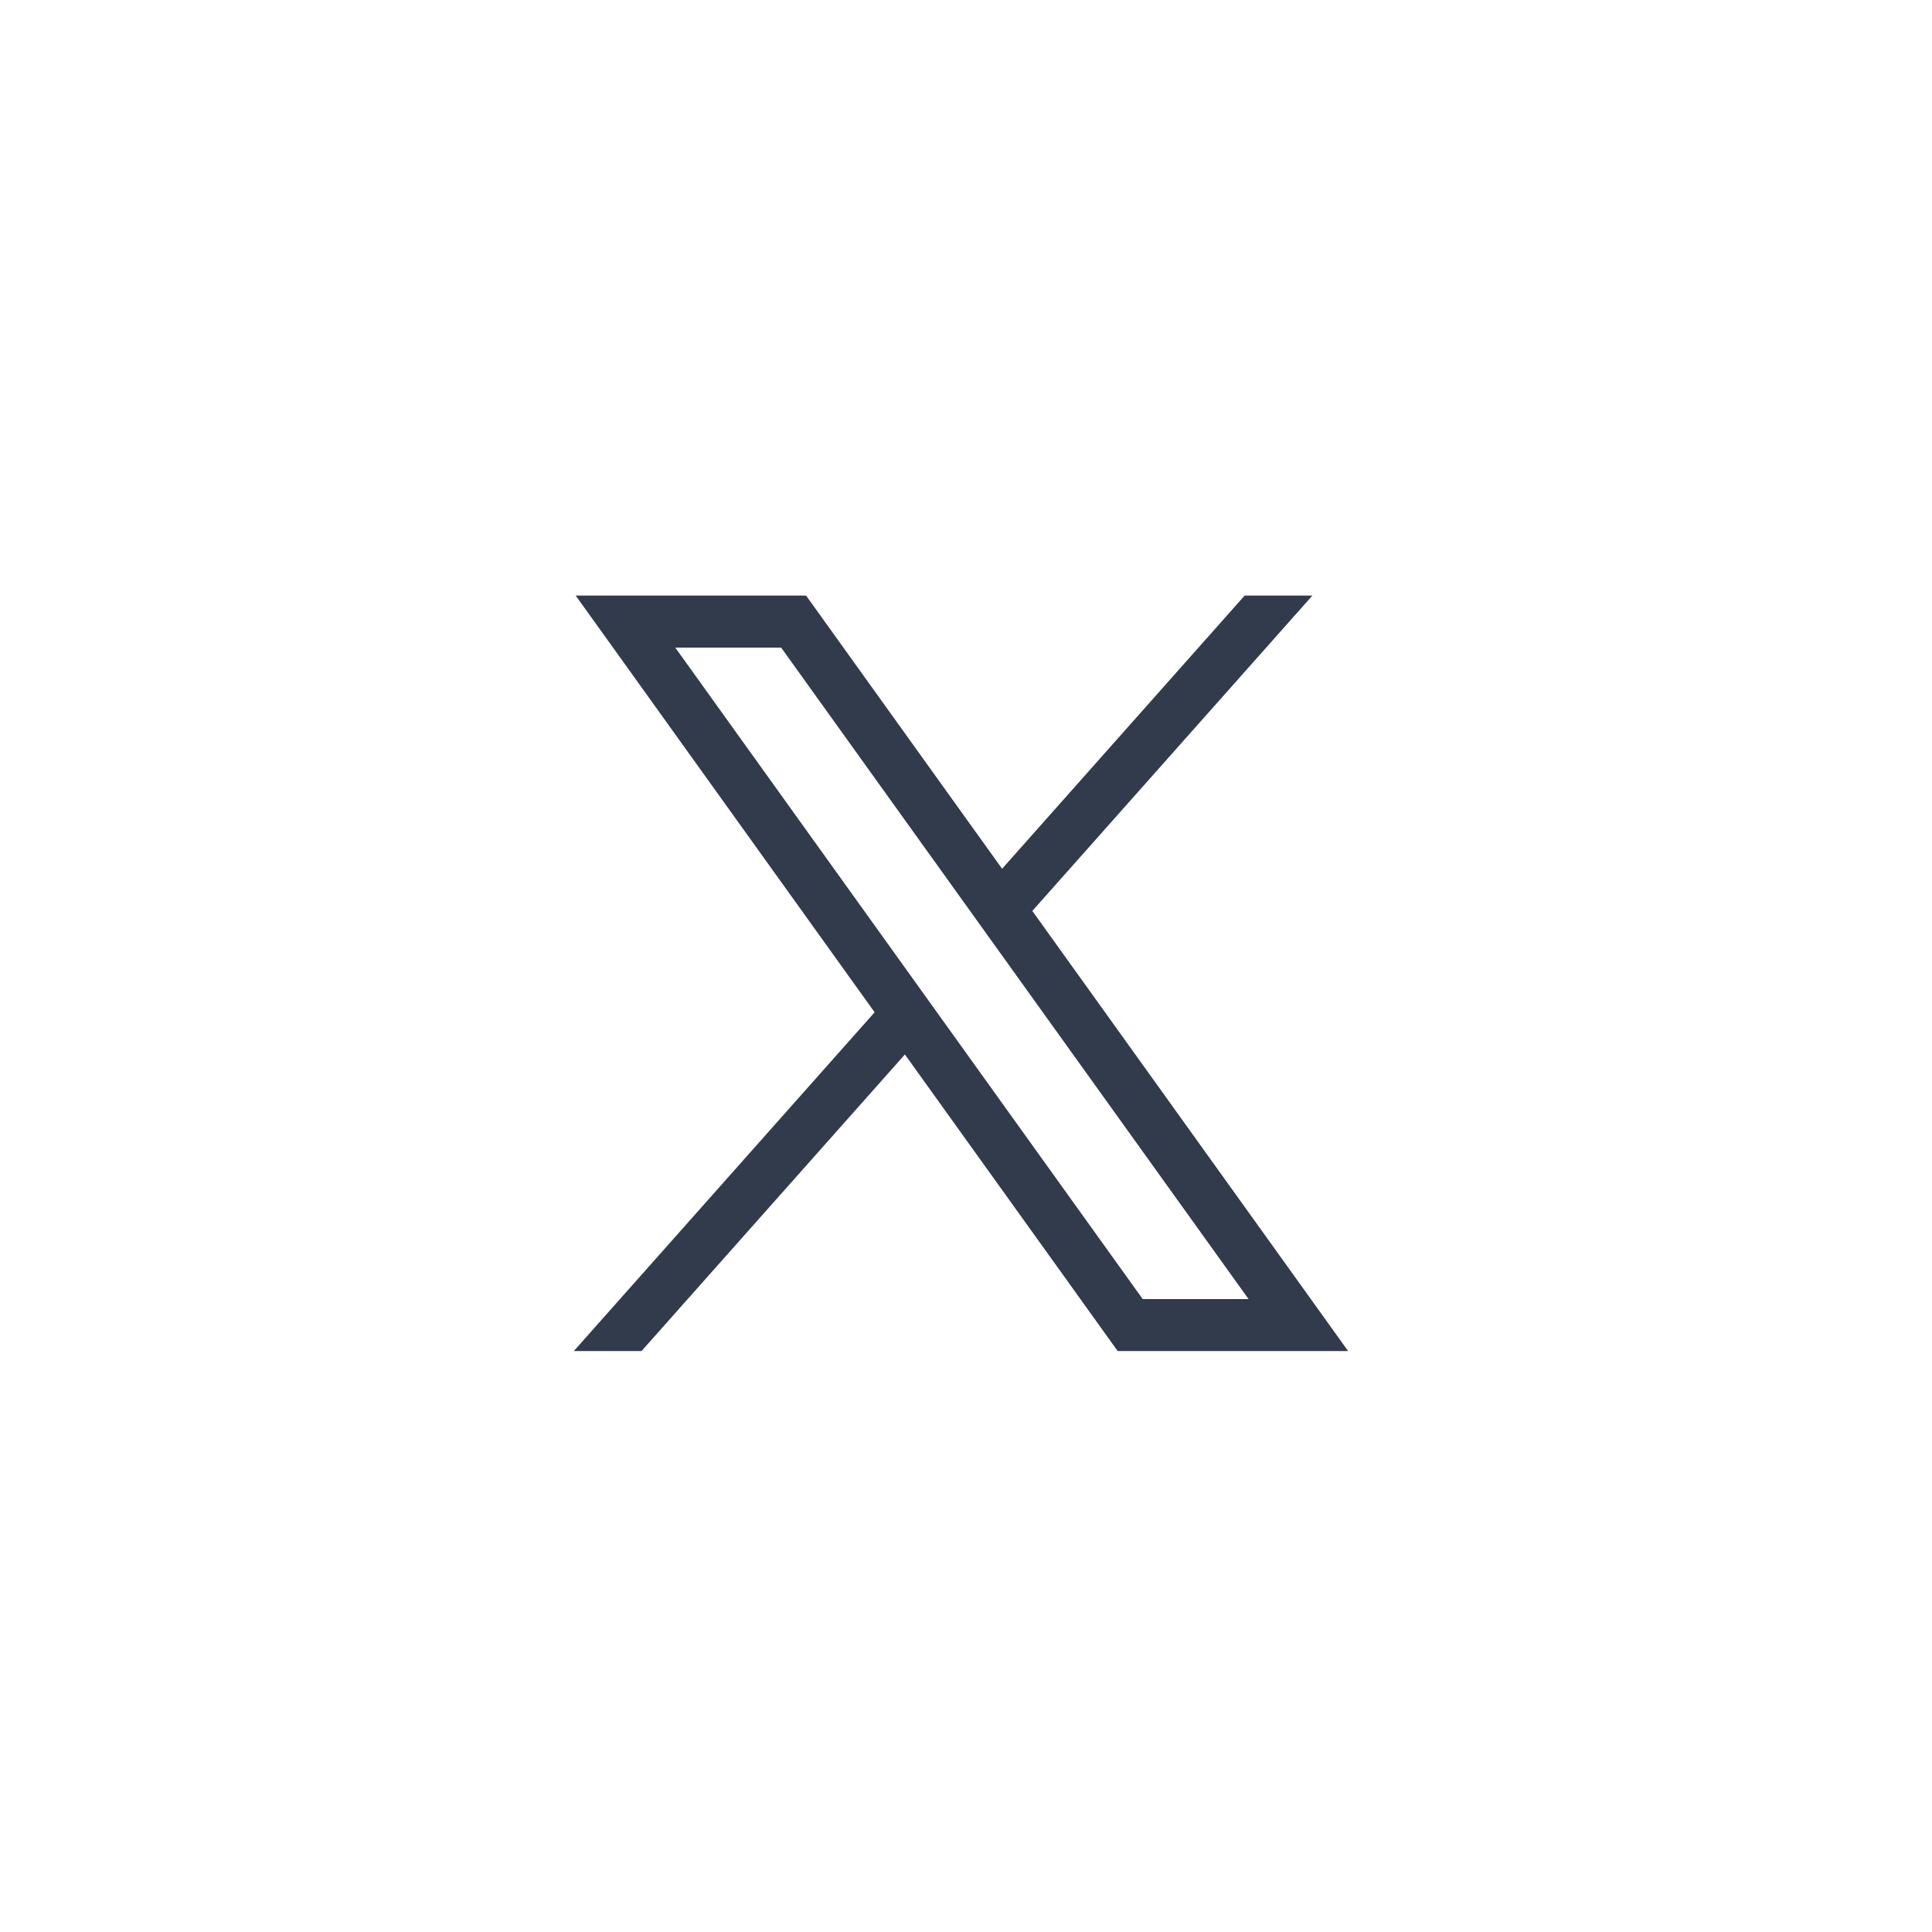
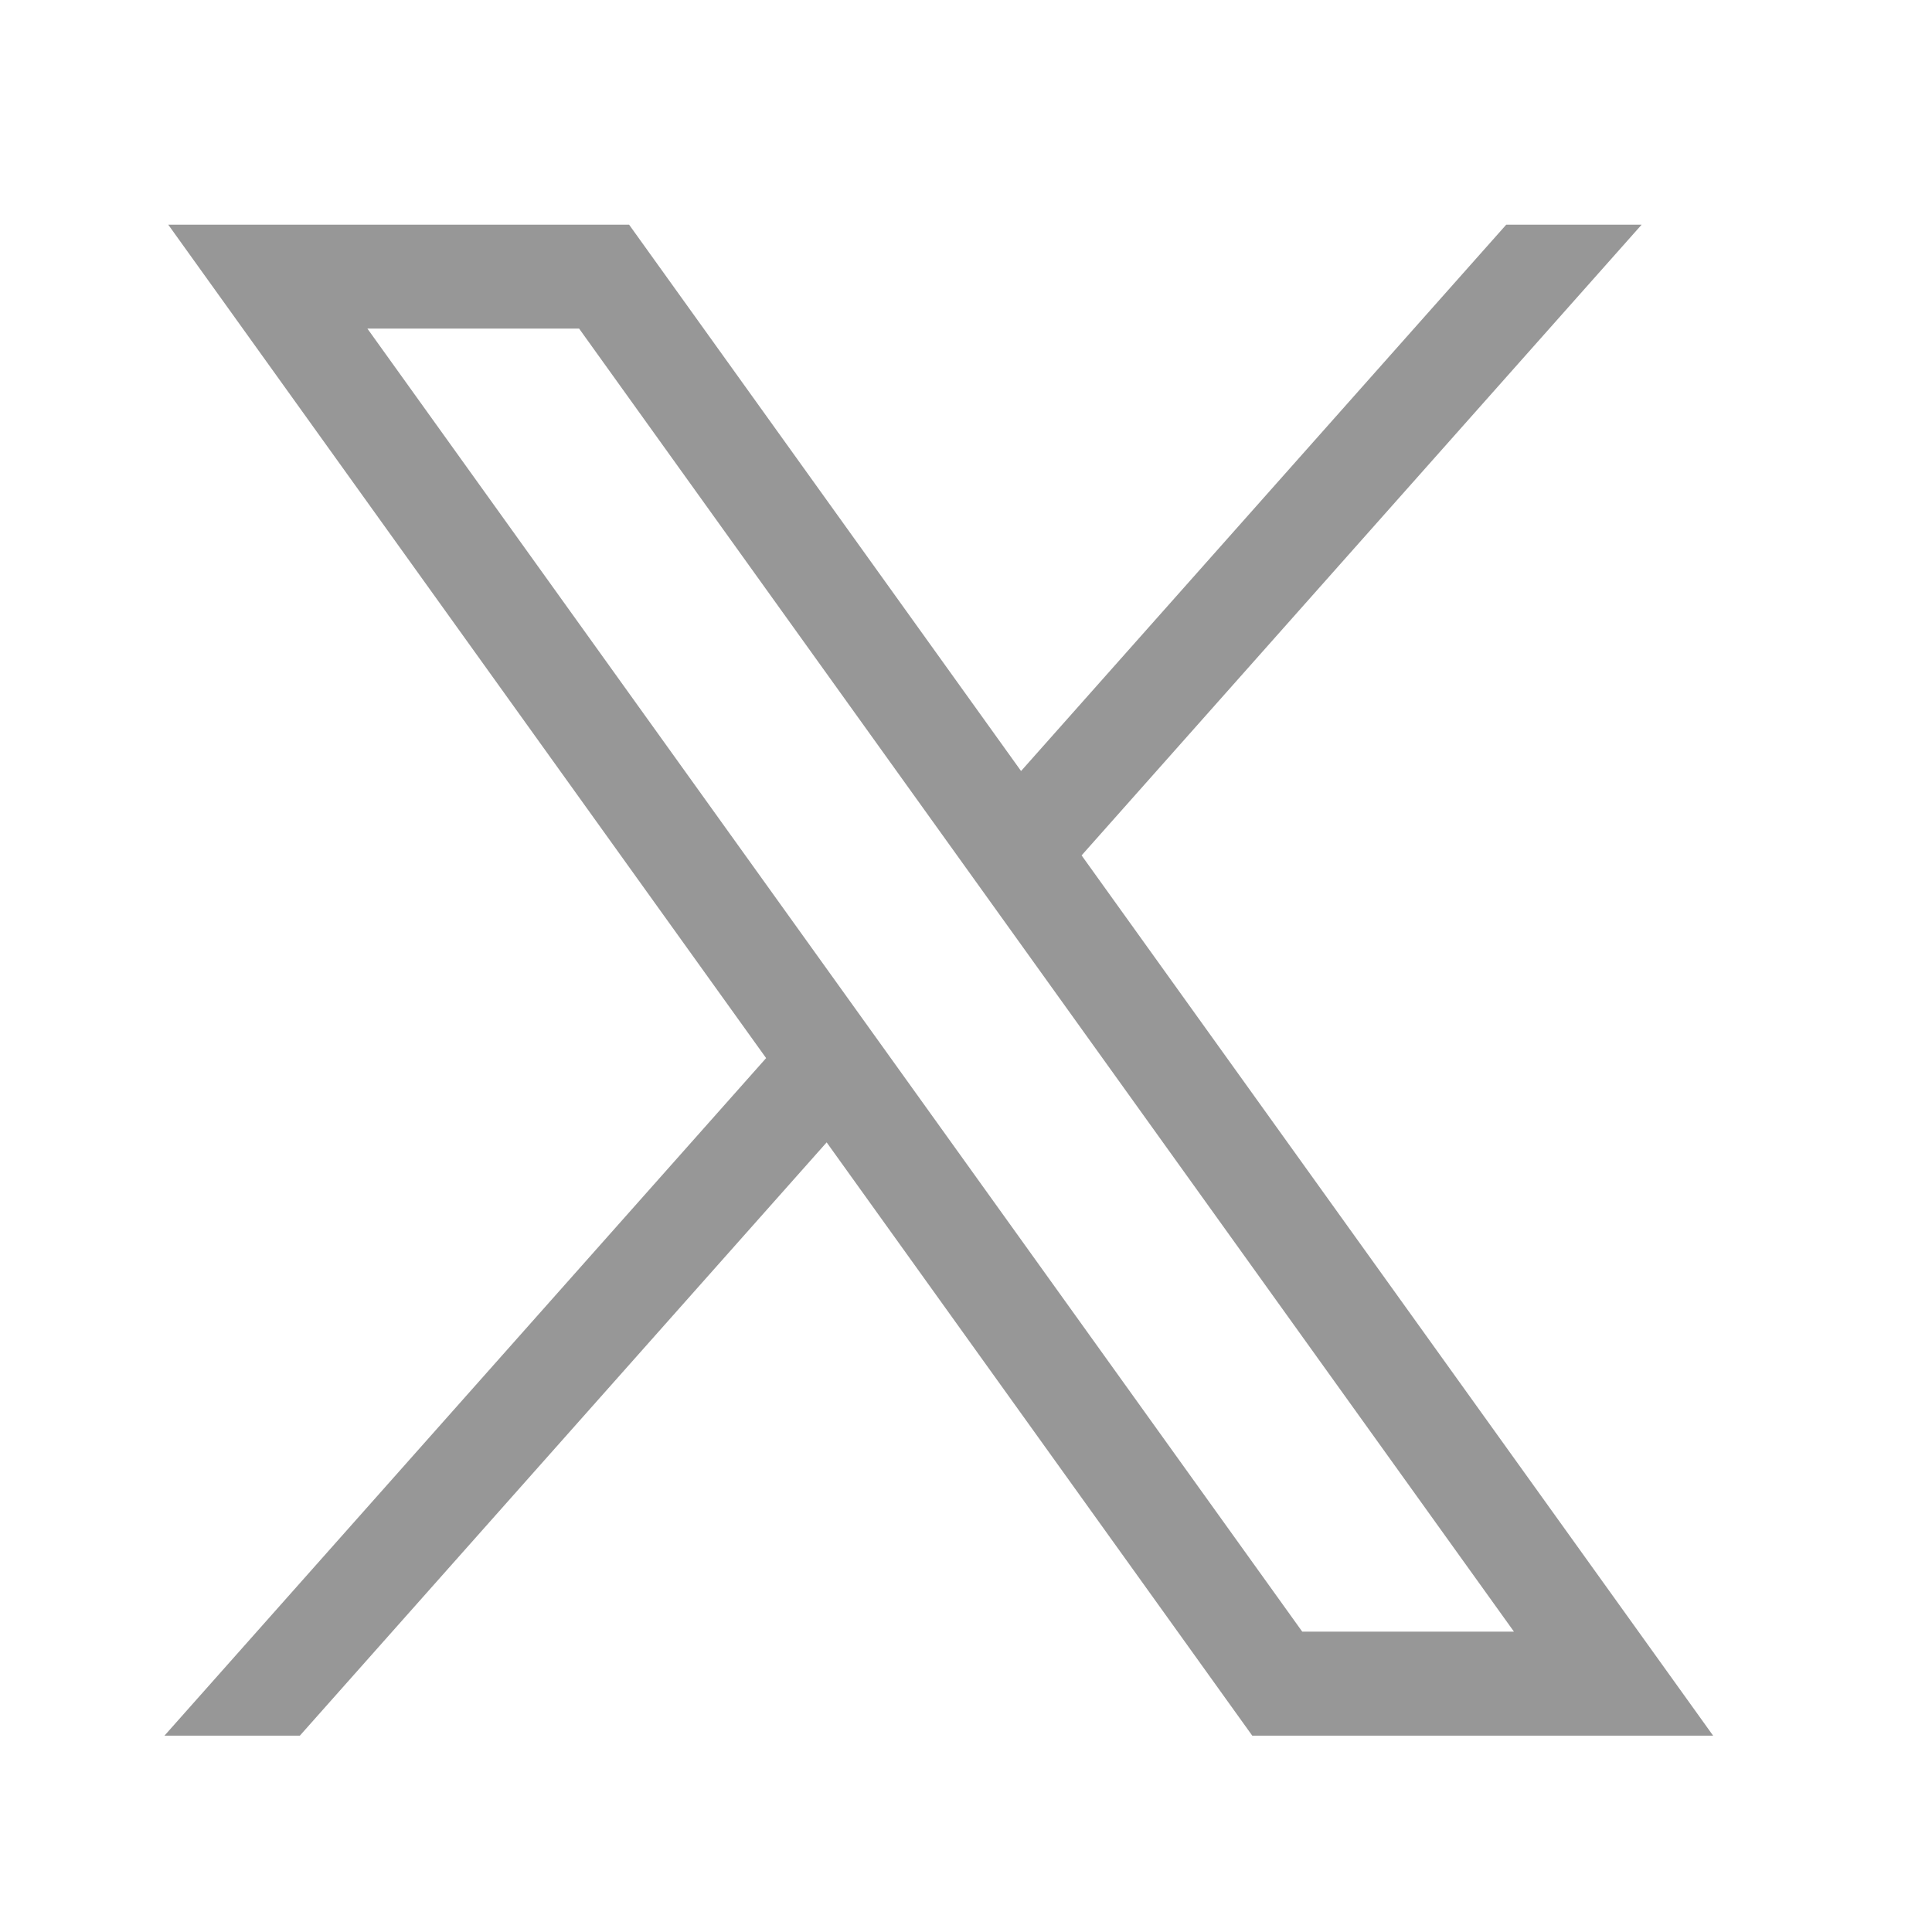
- <svg xmlns="http://www.w3.org/2000/svg" width="48" height="48" viewBox="0 0 48 48" fill="none">
-   <path d="M14.303 14.797L21.73 25.15L14.256 33.567H15.938L22.482 26.198L27.769 33.567H33.494L25.648 22.632L32.606 14.797H30.923L24.897 21.584L20.027 14.797H14.303ZM16.777 16.089H19.407L31.02 32.275H28.39L16.777 16.089Z" fill="#323B4B" />
+ <svg xmlns="http://www.w3.org/2000/svg" width="24" height="24" viewBox="0 0 24 24" fill="none">
+   <path d="M2.09 2.791L9.517 13.144L2.043 21.561H3.725L10.269 14.191L15.556 21.561H21.281L13.436 10.626L20.393 2.791H18.711L12.684 9.578L7.815 2.791H2.09ZM4.564 4.082H7.194L18.807 20.269H16.177L4.564 4.082Z" fill="#979797" />
</svg>
